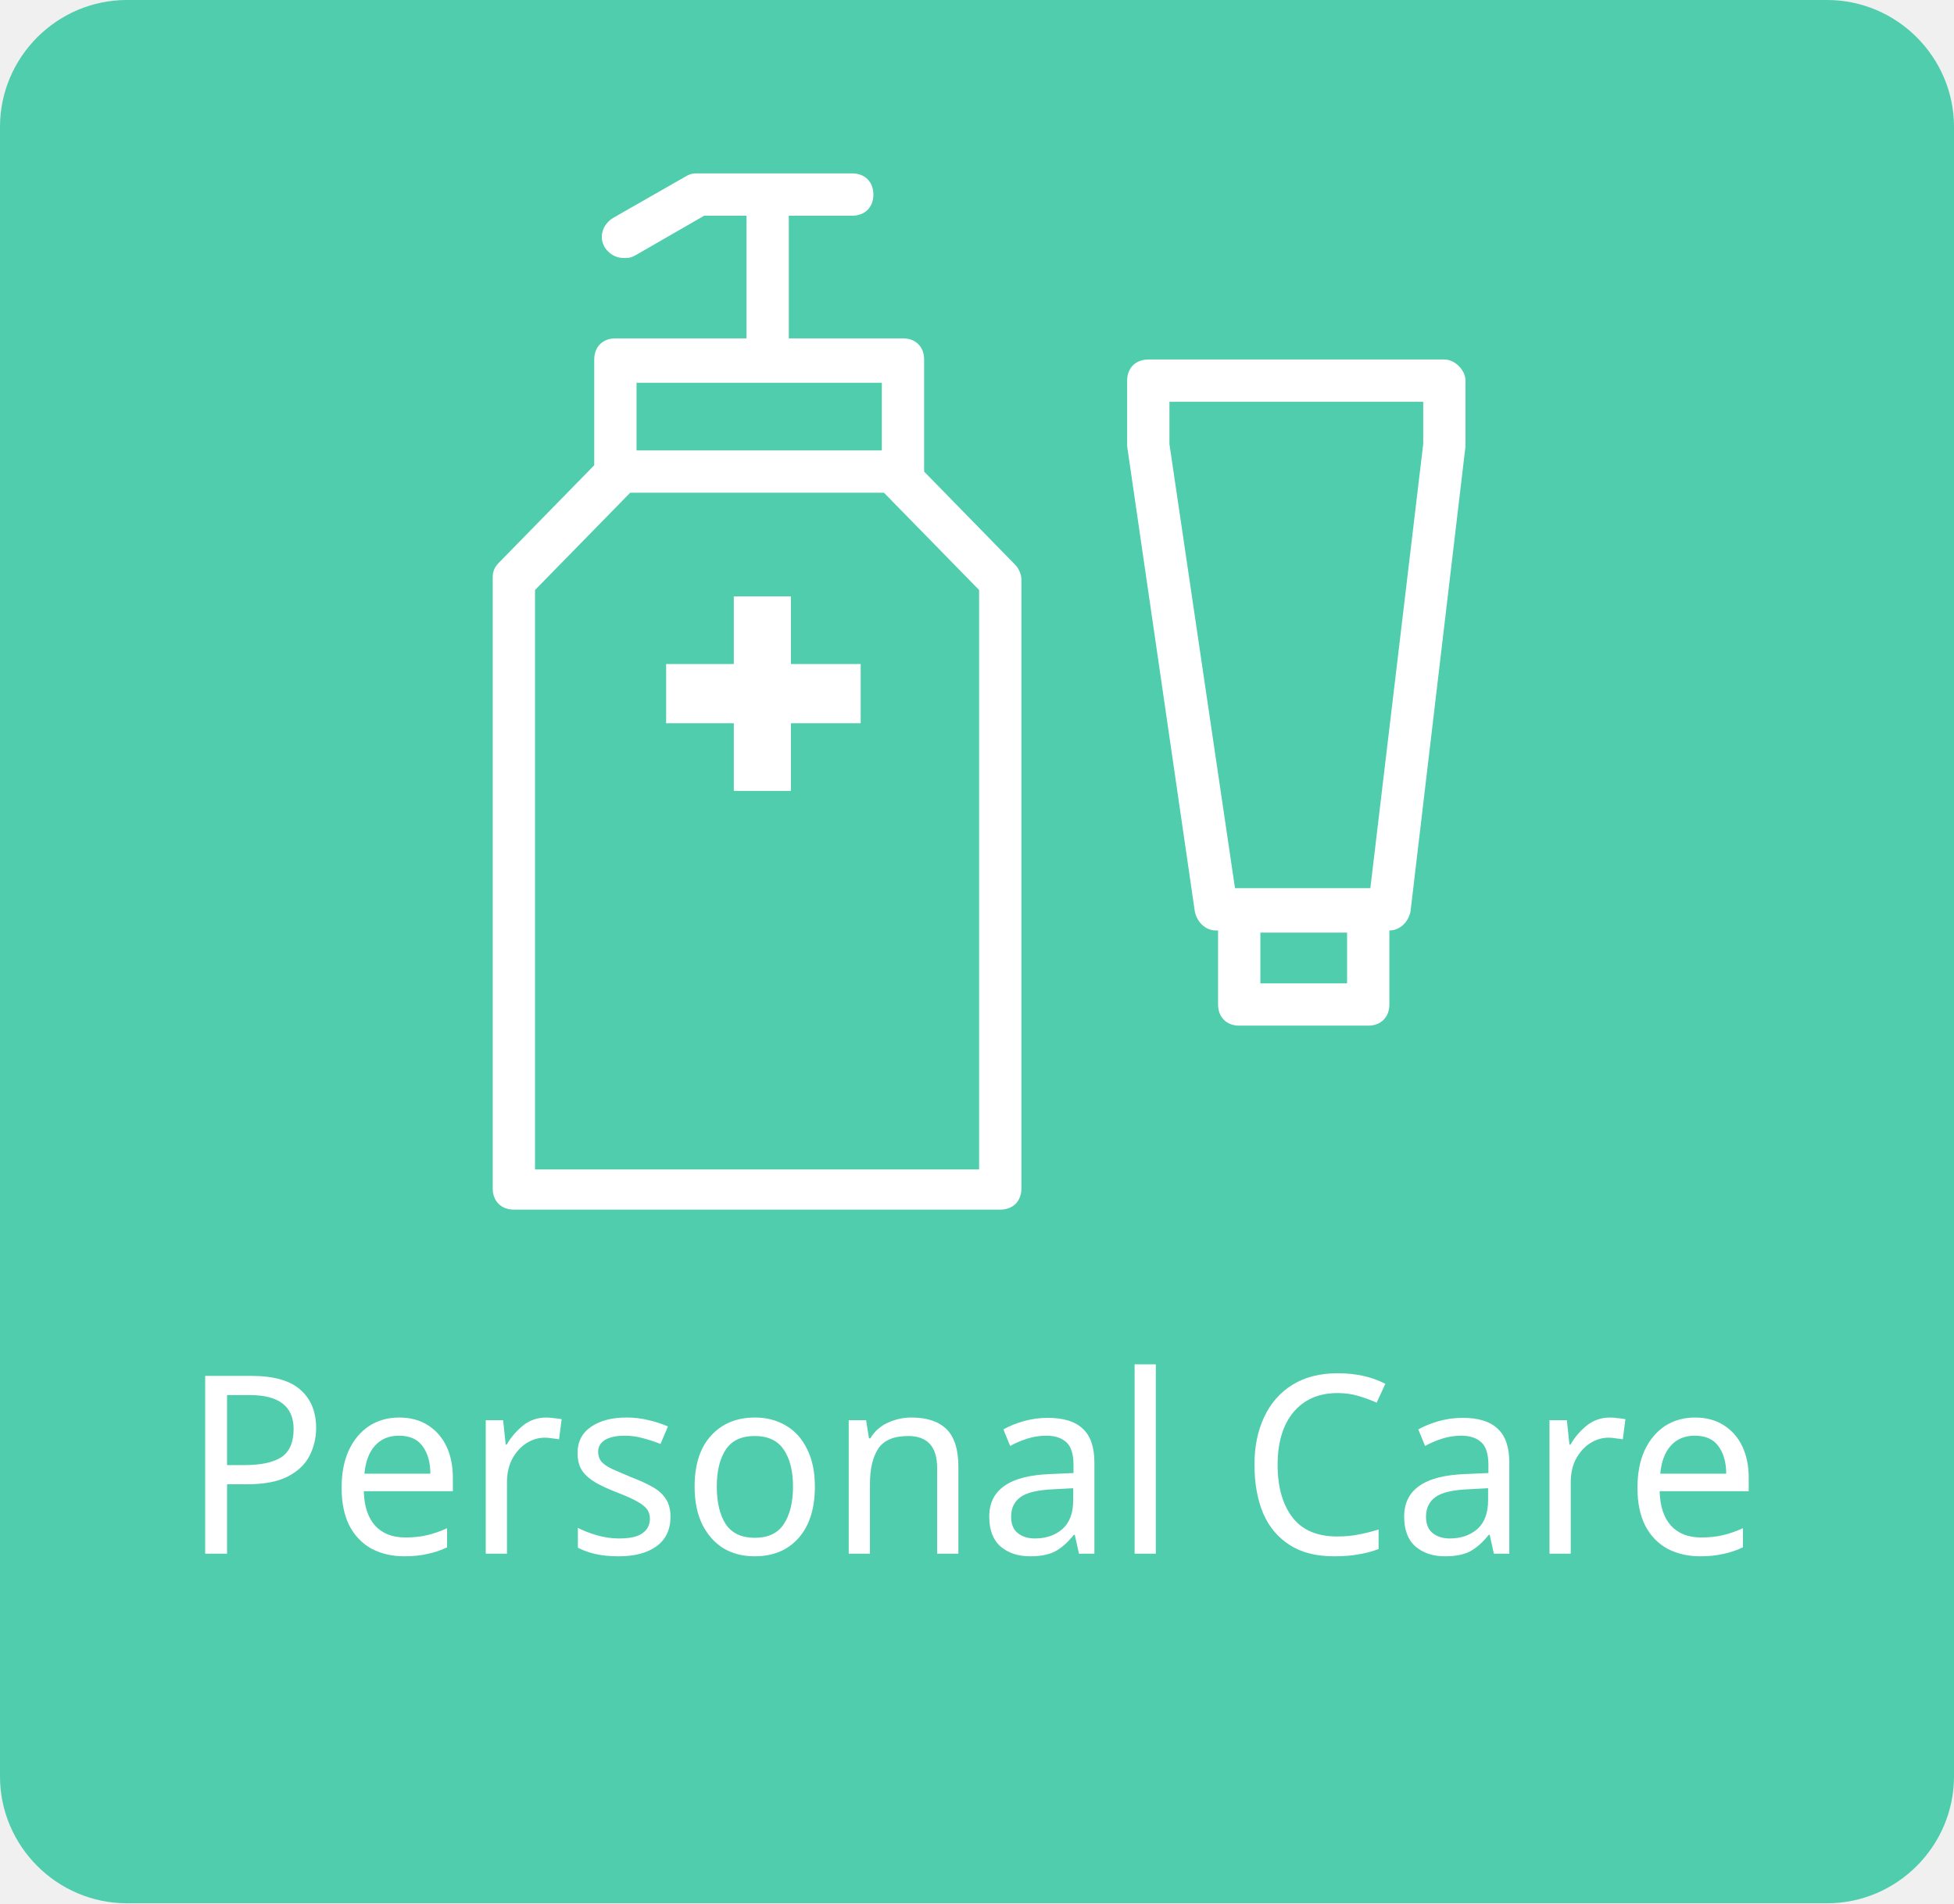
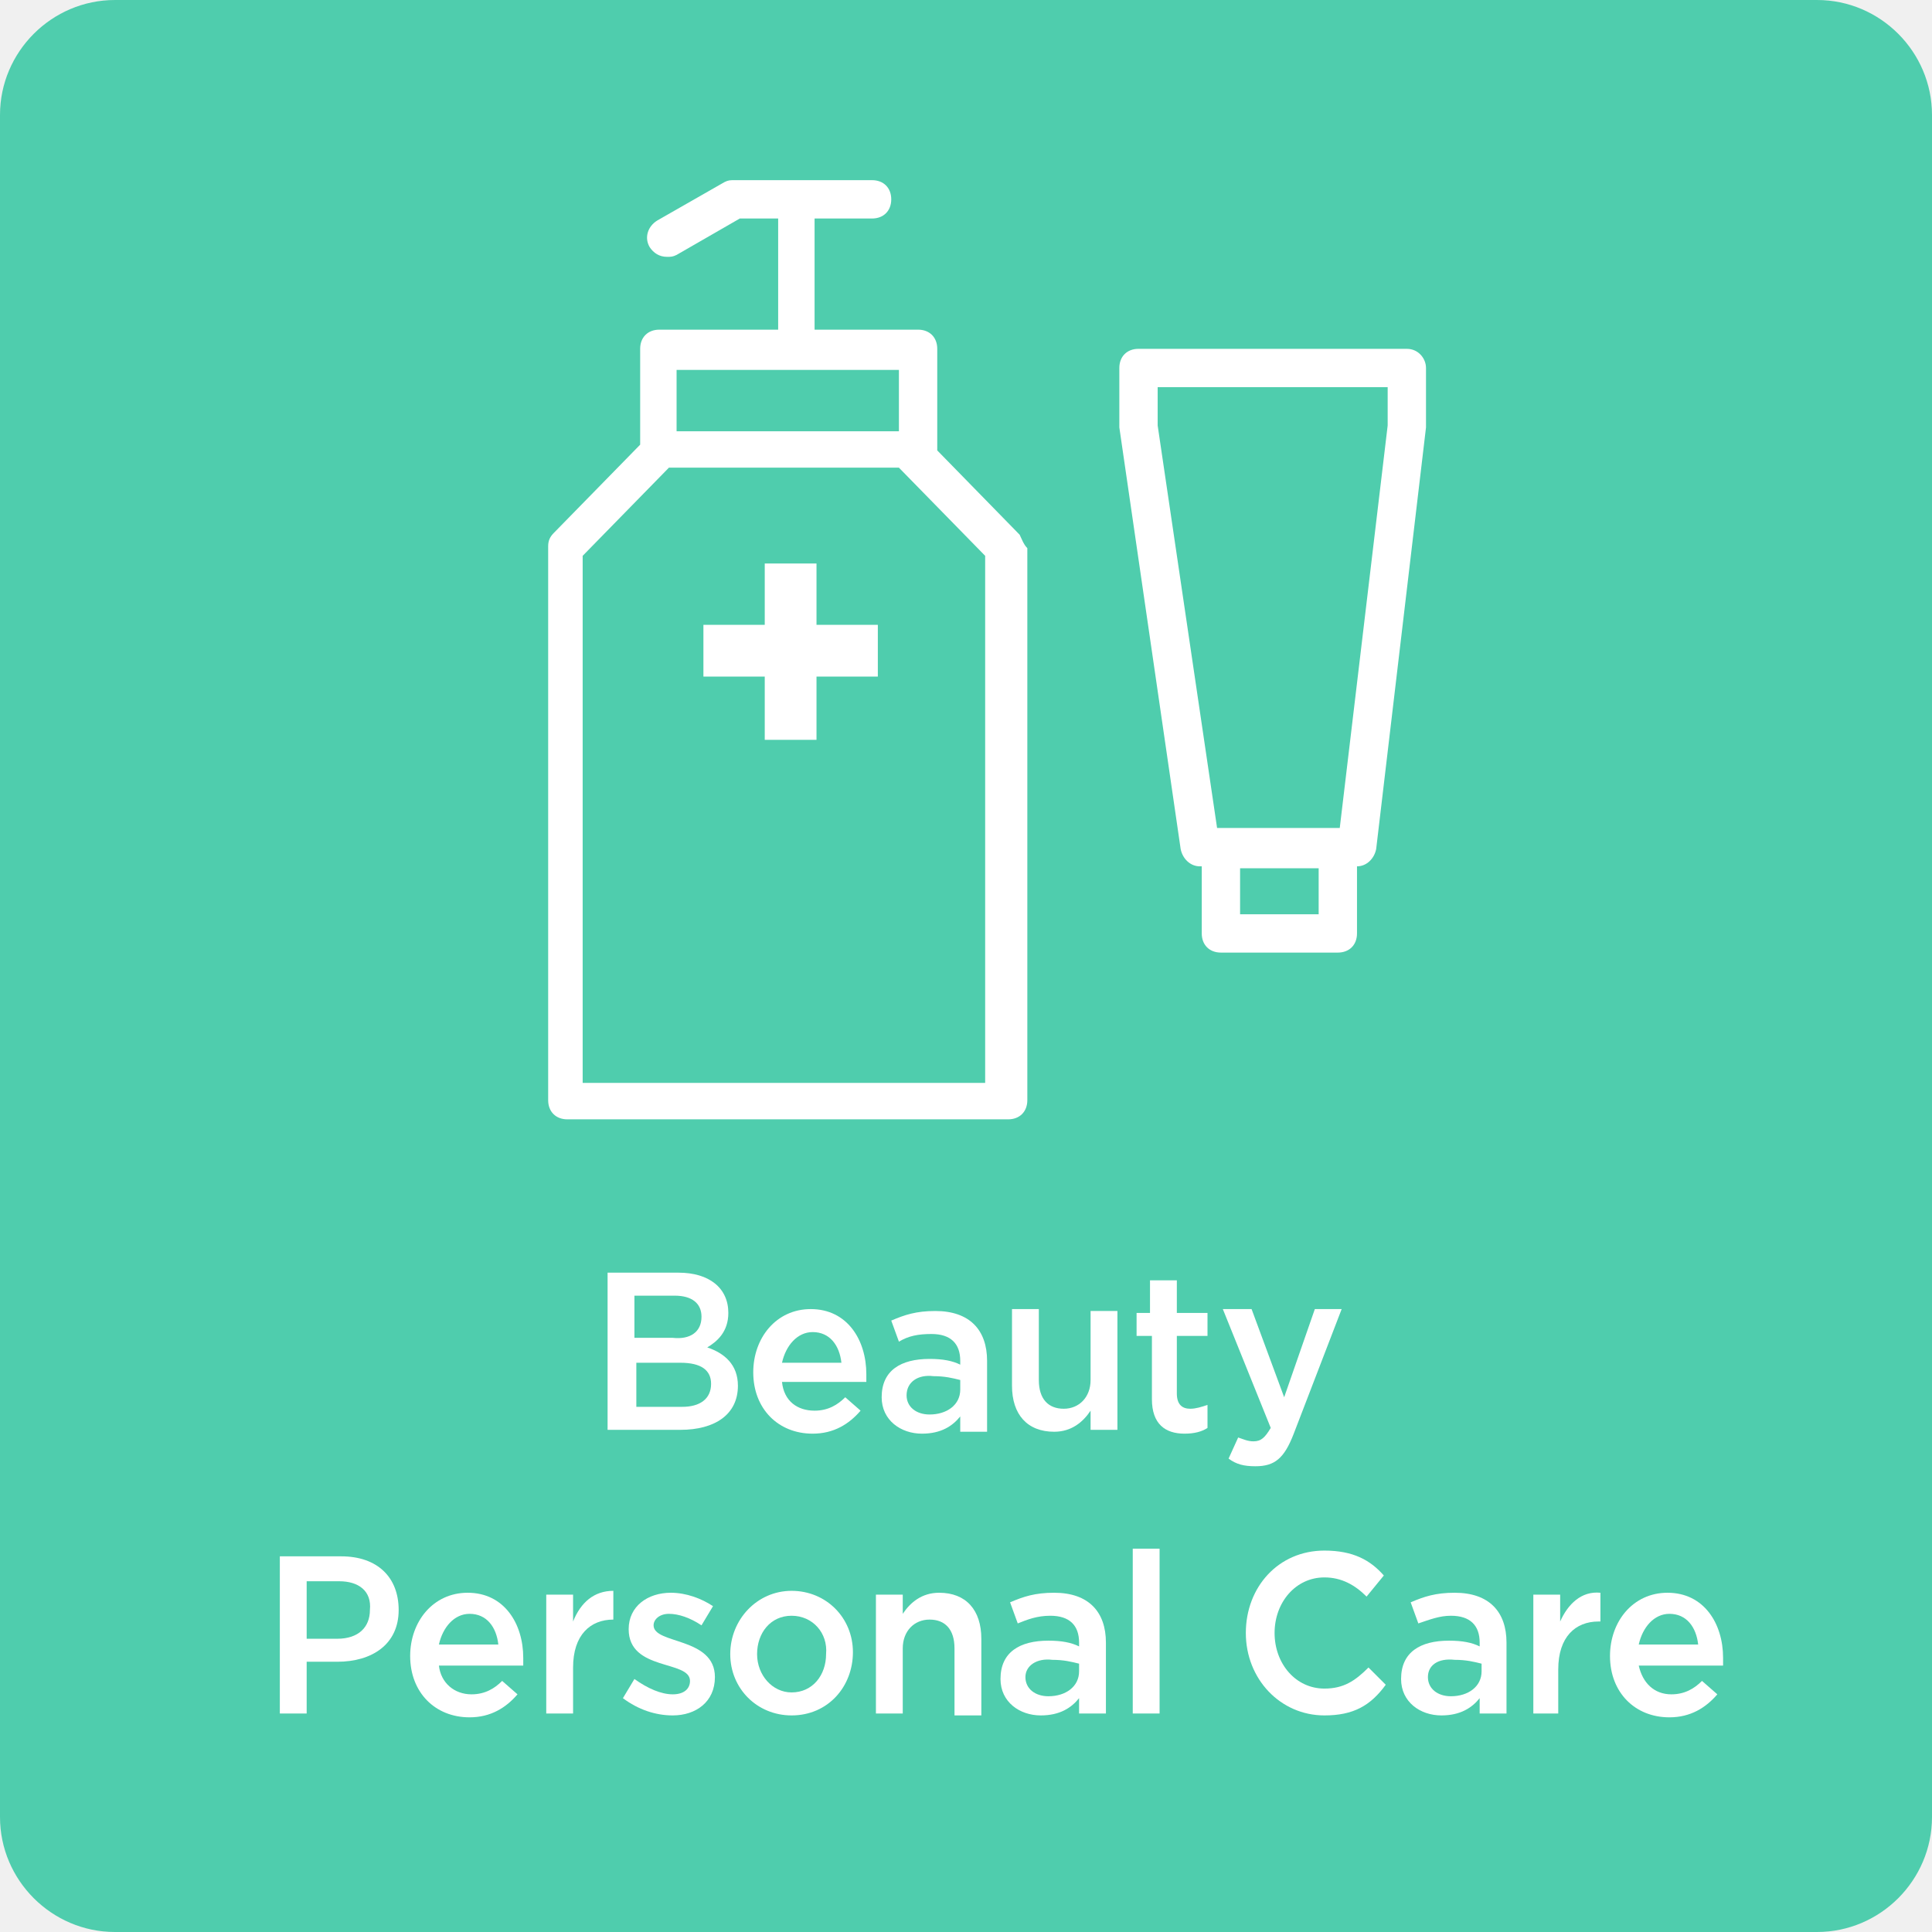
- <svg xmlns="http://www.w3.org/2000/svg" version="1.1" id="Layer_1" x="0px" y="0px" width="92.4px" height="90px" viewBox="0 0 92.4 90" enable-background="new 0 0 92.4 90" xml:space="preserve">
+ <svg xmlns="http://www.w3.org/2000/svg" version="1.1" id="Layer_1" x="0px" y="0px" width="100.8px" height="100.8px" viewBox="0 0 100.8 100.8" enable-background="new 0 0 100.8 100.8" xml:space="preserve">
  <g>
-     <path fill="#4FCDAD" d="M92.4,84c0,3.3-2.7,6-6,6H6c-3.3,0-6-2.7-6-6V6c0-3.3,2.7-6,6-6h80.4c3.3,0,6,2.7,6,6V84z" />
+     <g>
+       <path fill="#4FCDAD" d="M100.8,94.8c0,3.3-2.7,6-6,6H6c-3.3,0-6-2.7-6-6V6c0-3.3,2.7-6,6-6h88.8c3.3,0,6,2.7,6,6V94.8z" />
+     </g>
+     <g>
+       <path fill="#FFFFFF" d="M38,68.5c0,1-0.6,1.5-1.1,1.8c0.9,0.3,1.6,0.9,1.6,2c0,1.5-1.2,2.3-3,2.3h-3.8v-8.2h3.7    C37,66.4,38,67.2,38,68.5z M36.6,68.7c0-0.7-0.5-1.1-1.4-1.1h-2.1v2.2h2C36,69.9,36.6,69.5,36.6,68.7z M37.1,72.2    c0-0.7-0.5-1.1-1.6-1.1h-2.3v2.3h2.4C36.5,73.4,37.1,73,37.1,72.2z" />
+       <path fill="#FFFFFF" d="M42.5,73.6c0.7,0,1.2-0.3,1.6-0.7l0.8,0.7c-0.6,0.7-1.4,1.2-2.5,1.2c-1.8,0-3.1-1.3-3.1-3.2    c0-1.8,1.2-3.3,3-3.3c1.9,0,2.9,1.6,2.9,3.4c0,0.1,0,0.2,0,0.4h-4.4C40.9,73.1,41.6,73.6,42.5,73.6z M43.9,71.1    c-0.1-0.9-0.6-1.6-1.5-1.6c-0.8,0-1.4,0.7-1.6,1.6H43.9z" />
+       <path fill="#FFFFFF" d="M46.9,70l-0.4-1.1c0.7-0.3,1.3-0.5,2.3-0.5c1.8,0,2.7,1,2.7,2.6v3.7h-1.4v-0.8c-0.4,0.5-1,0.9-2,0.9    c-1.1,0-2.1-0.7-2.1-1.9c0-1.4,1-2,2.5-2c0.7,0,1.2,0.1,1.6,0.3v-0.2c0-0.9-0.5-1.4-1.5-1.4C47.9,69.6,47.4,69.7,46.9,70z     M47.3,72.8c0,0.6,0.5,1,1.2,1c0.9,0,1.6-0.5,1.6-1.3V72c-0.4-0.1-0.8-0.2-1.4-0.2C47.9,71.7,47.3,72.1,47.3,72.8z" />
+       <path fill="#FFFFFF" d="M56.9,68.4h1.4v6.2h-1.4v-1c-0.4,0.6-1,1.1-1.9,1.1c-1.4,0-2.2-0.9-2.2-2.4v-4h1.4V72c0,1,0.5,1.5,1.3,1.5    c0.8,0,1.4-0.6,1.4-1.5V68.4z" />
+       <path fill="#FFFFFF" d="M61.4,72.7c0,0.6,0.3,0.8,0.7,0.8c0.3,0,0.6-0.1,0.9-0.2v1.2c-0.3,0.2-0.7,0.3-1.2,0.3    c-1,0-1.7-0.5-1.7-1.8v-3.3h-0.8v-1.2H60v-1.7h1.4v1.7H63v1.2h-1.6V72.7z" />
+       <path fill="#FFFFFF" d="M67.5,74.8c-0.5,1.3-1,1.7-2,1.7c-0.6,0-1-0.1-1.4-0.4l0.5-1.1c0.3,0.1,0.5,0.2,0.8,0.2    c0.4,0,0.6-0.2,0.9-0.7l-2.5-6.2h1.5l1.7,4.6l1.6-4.6h1.4L67.5,74.8z" />
+       <path fill="#FFFFFF" d="M17.6,86.7H16v2.7h-1.4v-8.2h3.2c1.9,0,3,1.1,3,2.8C20.8,85.8,19.4,86.7,17.6,86.7z M17.7,82.5H16v3h1.6    c1.1,0,1.7-0.6,1.7-1.5C19.4,83,18.7,82.5,17.7,82.5z" />
+       <path fill="#FFFFFF" d="M24.6,88.4c0.7,0,1.2-0.3,1.6-0.7l0.8,0.7c-0.6,0.7-1.4,1.2-2.5,1.2c-1.8,0-3.1-1.3-3.1-3.2    c0-1.8,1.2-3.3,3-3.3c1.9,0,2.9,1.6,2.9,3.4c0,0.1,0,0.2,0,0.4h-4.4C23,87.8,23.7,88.4,24.6,88.4z M26,85.8    c-0.1-0.9-0.6-1.6-1.5-1.6c-0.8,0-1.4,0.7-1.6,1.6H26z" />
+       <path fill="#FFFFFF" d="M29.9,89.4h-1.4v-6.2h1.4v1.4C30.3,83.6,31,83,32,83v1.5H32c-1.2,0-2.1,0.8-2.1,2.5V89.4z" />
+       <path fill="#FFFFFF" d="M32.5,88.6l0.6-1c0.7,0.5,1.4,0.8,2,0.8c0.6,0,0.9-0.3,0.9-0.7c0-1.1-3.2-0.5-3.2-2.7c0-1.2,1-1.9,2.2-1.9    c0.8,0,1.6,0.3,2.2,0.7l-0.6,1c-0.6-0.4-1.2-0.6-1.7-0.6c-0.5,0-0.8,0.3-0.8,0.6c0,1,3.2,0.6,3.2,2.7c0,1.3-1,2-2.2,2    C34.2,89.5,33.3,89.2,32.5,88.6z" />
+       <path fill="#FFFFFF" d="M41.3,89.5c-1.8,0-3.2-1.4-3.2-3.2c0-1.8,1.4-3.3,3.2-3.3s3.2,1.4,3.2,3.2C44.5,88,43.2,89.5,41.3,89.5z     M41.3,84.3c-1.1,0-1.8,0.9-1.8,2c0,1.1,0.8,2,1.8,2c1.1,0,1.8-0.9,1.8-2C43.2,85.2,42.4,84.3,41.3,84.3z" />
+       <path fill="#FFFFFF" d="M47.1,89.4h-1.4v-6.2h1.4v1c0.4-0.6,1-1.1,1.9-1.1c1.4,0,2.2,0.9,2.2,2.4v4h-1.4v-3.5c0-1-0.5-1.5-1.3-1.5    c-0.8,0-1.4,0.6-1.4,1.5V89.4z" />
+       <path fill="#FFFFFF" d="M53.1,84.7l-0.4-1.1c0.7-0.3,1.3-0.5,2.3-0.5c1.8,0,2.7,1,2.7,2.6v3.7h-1.4v-0.8c-0.4,0.5-1,0.9-2,0.9    c-1.1,0-2.1-0.7-2.1-1.9c0-1.4,1-2,2.5-2c0.7,0,1.2,0.1,1.6,0.3v-0.2c0-0.9-0.5-1.4-1.5-1.4C54.1,84.3,53.6,84.5,53.1,84.7z     M53.5,87.5c0,0.6,0.5,1,1.2,1c0.9,0,1.6-0.5,1.6-1.3v-0.4c-0.4-0.1-0.8-0.2-1.4-0.2C54.1,86.5,53.5,86.9,53.5,87.5z" />
+       <path fill="#FFFFFF" d="M59.1,89.4v-8.6h1.4v8.6H59.1z" />
+       <path fill="#FFFFFF" d="M69.1,89.5c-2.3,0-4.1-1.9-4.1-4.3c0-2.4,1.7-4.3,4.1-4.3c1.5,0,2.4,0.5,3.1,1.3l-0.9,1.1    c-0.6-0.6-1.3-1-2.2-1c-1.5,0-2.6,1.3-2.6,2.9s1.1,2.9,2.6,2.9c1,0,1.6-0.4,2.3-1.1l0.9,0.9C71.5,89,70.6,89.5,69.1,89.5z" />
+       <path fill="#FFFFFF" d="M74,84.7l-0.4-1.1c0.7-0.3,1.3-0.5,2.3-0.5c1.8,0,2.7,1,2.7,2.6v3.7h-1.4v-0.8c-0.4,0.5-1,0.9-2,0.9    c-1.1,0-2.1-0.7-2.1-1.9c0-1.4,1-2,2.5-2c0.7,0,1.2,0.1,1.6,0.3v-0.2c0-0.9-0.5-1.4-1.5-1.4C75.1,84.3,74.6,84.5,74,84.7z     M74.5,87.5c0,0.6,0.5,1,1.2,1c0.9,0,1.6-0.5,1.6-1.3v-0.4c-0.4-0.1-0.8-0.2-1.4-0.2C75,86.5,74.5,86.9,74.5,87.5z" />
+       <path fill="#FFFFFF" d="M81.4,89.4h-1.4v-6.2h1.4v1.4c0.4-0.9,1.1-1.6,2.1-1.5v1.5h-0.1c-1.2,0-2.1,0.8-2.1,2.5V89.4z" />
+       <path fill="#FFFFFF" d="M87.2,88.4c0.7,0,1.2-0.3,1.6-0.7l0.8,0.7c-0.6,0.7-1.4,1.2-2.5,1.2c-1.8,0-3.1-1.3-3.1-3.2    c0-1.8,1.2-3.3,3-3.3c1.9,0,2.9,1.6,2.9,3.4c0,0.1,0,0.2,0,0.4h-4.4C85.7,87.8,86.3,88.4,87.2,88.4z M88.6,85.8    c-0.1-0.9-0.6-1.6-1.5-1.6c-0.8,0-1.4,0.7-1.6,1.6H88.6z" />
+     </g>
+     <path fill="#FFFFFF" d="M53.2,27.9l-4.3-4.4c0,0,0,0,0-0.1v-5.2c0-0.6-0.4-1-1-1h-5.4v-5.8h3c0.6,0,1-0.4,1-1s-0.4-1-1-1h-7.2   c-0.2,0-0.3,0-0.5,0.1l-3.5,2c-0.5,0.3-0.7,0.9-0.4,1.4c0.2,0.3,0.5,0.5,0.9,0.5c0.2,0,0.3,0,0.5-0.1l3.3-1.9h2v5.8h-6.2   c-0.6,0-1,0.4-1,1v5l-4.5,4.6c-0.2,0.2-0.3,0.4-0.3,0.7v28.9c0,0.6,0.4,1,1,1h23c0.6,0,1-0.4,1-1V28.6   C53.4,28.4,53.3,28.1,53.2,27.9z M35.3,19.3h11.6v3.2H35.3V19.3z M51.4,56.5h-21V29l4.5-4.6h12l4.5,4.6V56.5z" />
+     <polygon fill="#FFFFFF" points="42.6,29.4 39.9,29.4 39.9,32.6 36.7,32.6 36.7,35.3 39.9,35.3 39.9,38.6 42.6,38.6 42.6,35.3    45.8,35.3 45.8,32.6 42.6,32.6  " />
+     <path fill="#FFFFFF" d="M73.4,18.2h-14c-0.6,0-1,0.4-1,1v3c0,0,0,0.1,0,0.1l3.2,22c0.1,0.5,0.5,0.9,1,0.9h0.1v3.5c0,0.6,0.4,1,1,1   h6.1c0.6,0,1-0.4,1-1v-3.5c0.5,0,0.9-0.4,1-0.9l2.6-22c0,0,0-0.1,0-0.1v-3C74.4,18.7,74,18.2,73.4,18.2z M68.8,47.7h-4.1v-2.4h4.1   V47.7z M72.4,22.2l-2.5,21h-6.4l-3.1-21v-2h12V22.2z" />
  </g>
-   <text transform="matrix(0.9732 0 0 1 8.5926 73.4679)" fill="#FFFFFF" font-family="'Gotham-Medium'" font-size="11.782px">Personal Care</text>
-   <path fill="#FFFFFF" d="M48,26.7l-4.3-4.4c0,0,0,0,0-0.1v-5.2c0-0.6-0.4-1-1-1h-5.4v-5.8h3c0.6,0,1-0.4,1-1s-0.4-1-1-1H33  c-0.2,0-0.3,0-0.5,0.1l-3.5,2c-0.5,0.3-0.7,0.9-0.4,1.4c0.2,0.3,0.5,0.5,0.9,0.5c0.2,0,0.3,0,0.5-0.1l3.3-1.9h2v5.8h-6.2  c-0.6,0-1,0.4-1,1v5l-4.5,4.6c-0.2,0.2-0.3,0.4-0.3,0.7v28.9c0,0.6,0.4,1,1,1h23c0.6,0,1-0.4,1-1V27.4C48.3,27.2,48.2,26.9,48,26.7z   M30.1,18.1h11.6v3.2H30.1V18.1z M46.3,55.3h-21V27.9l4.5-4.6h12l4.5,4.6V55.3z" />
-   <polygon fill="#FFFFFF" points="37.4,28.2 34.7,28.2 34.7,31.4 31.5,31.4 31.5,34.2 34.7,34.2 34.7,37.4 37.4,37.4 37.4,34.2   40.7,34.2 40.7,31.4 37.4,31.4 " />
-   <path fill="#FFFFFF" d="M68.3,17h-14c-0.6,0-1,0.4-1,1v3c0,0,0,0.1,0,0.1l3.2,22c0.1,0.5,0.5,0.9,1,0.9h0.1v3.5c0,0.6,0.4,1,1,1h6.1  c0.6,0,1-0.4,1-1V44c0.5,0,0.9-0.4,1-0.9l2.6-22c0,0,0-0.1,0-0.1v-3C69.3,17.5,68.8,17,68.3,17z M63.7,46.5h-4.1v-2.4h4.1V46.5z   M67.3,21l-2.5,21h-6.4l-3.1-21v-2h12V21z" />
</svg>
